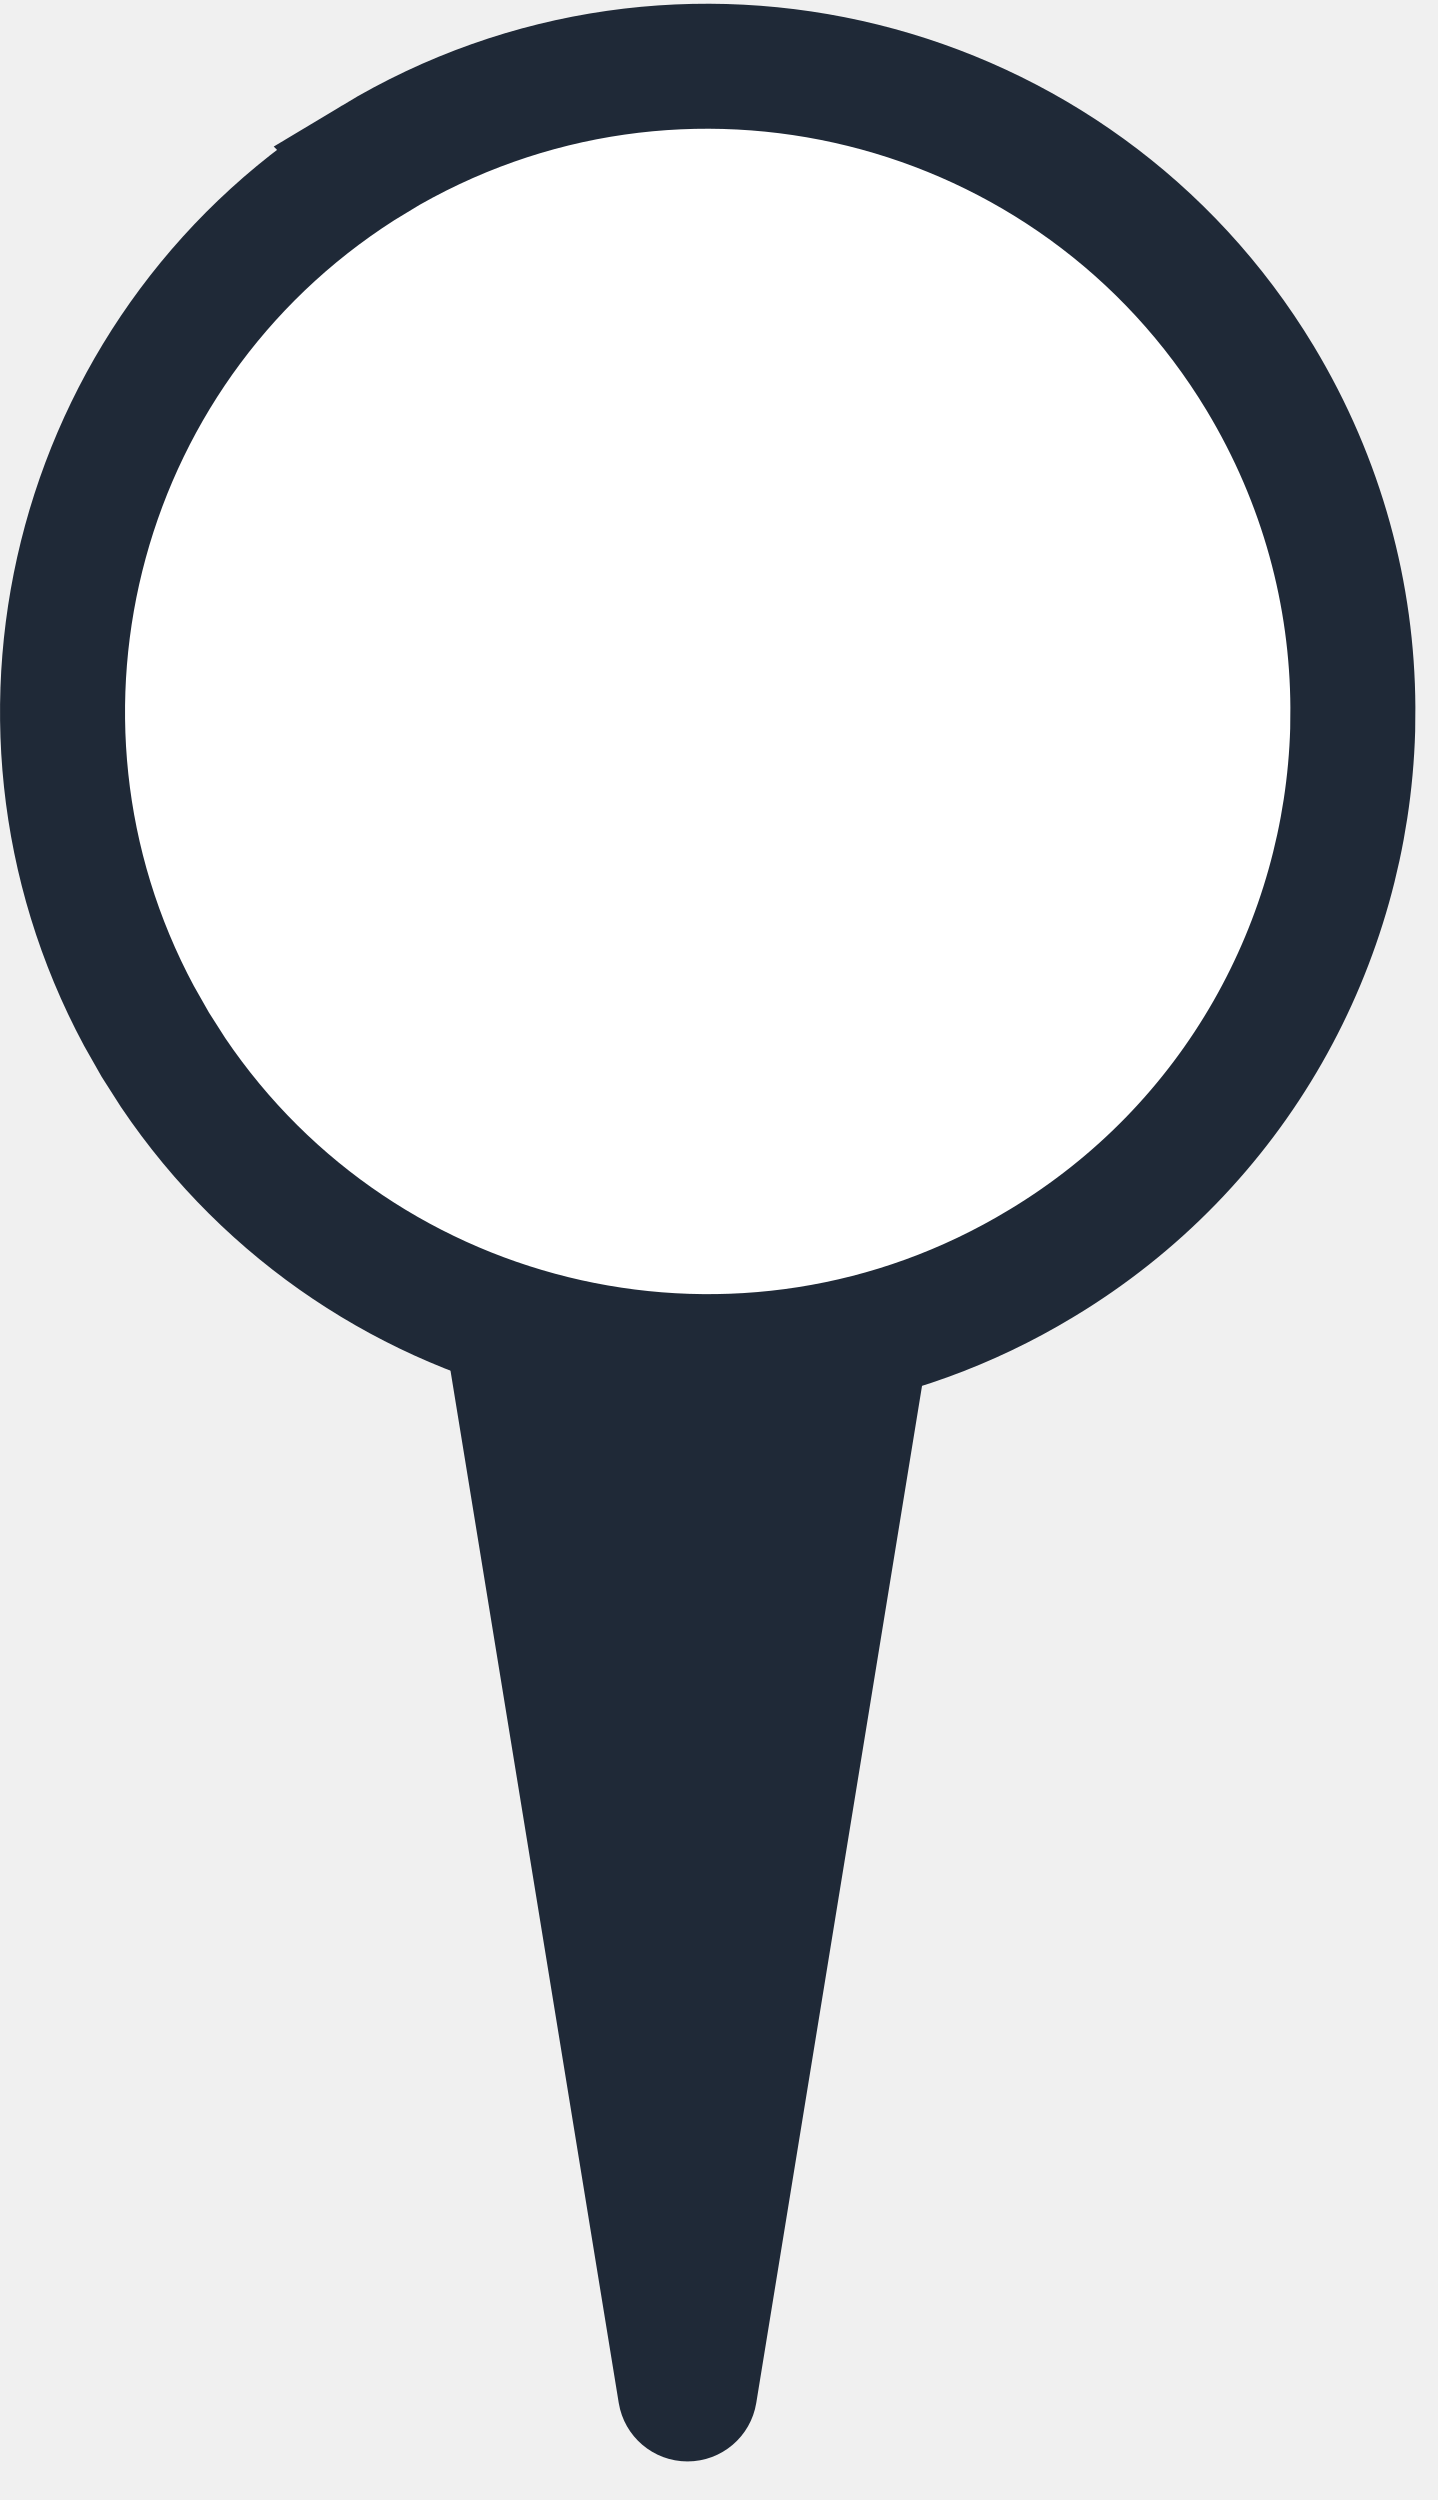
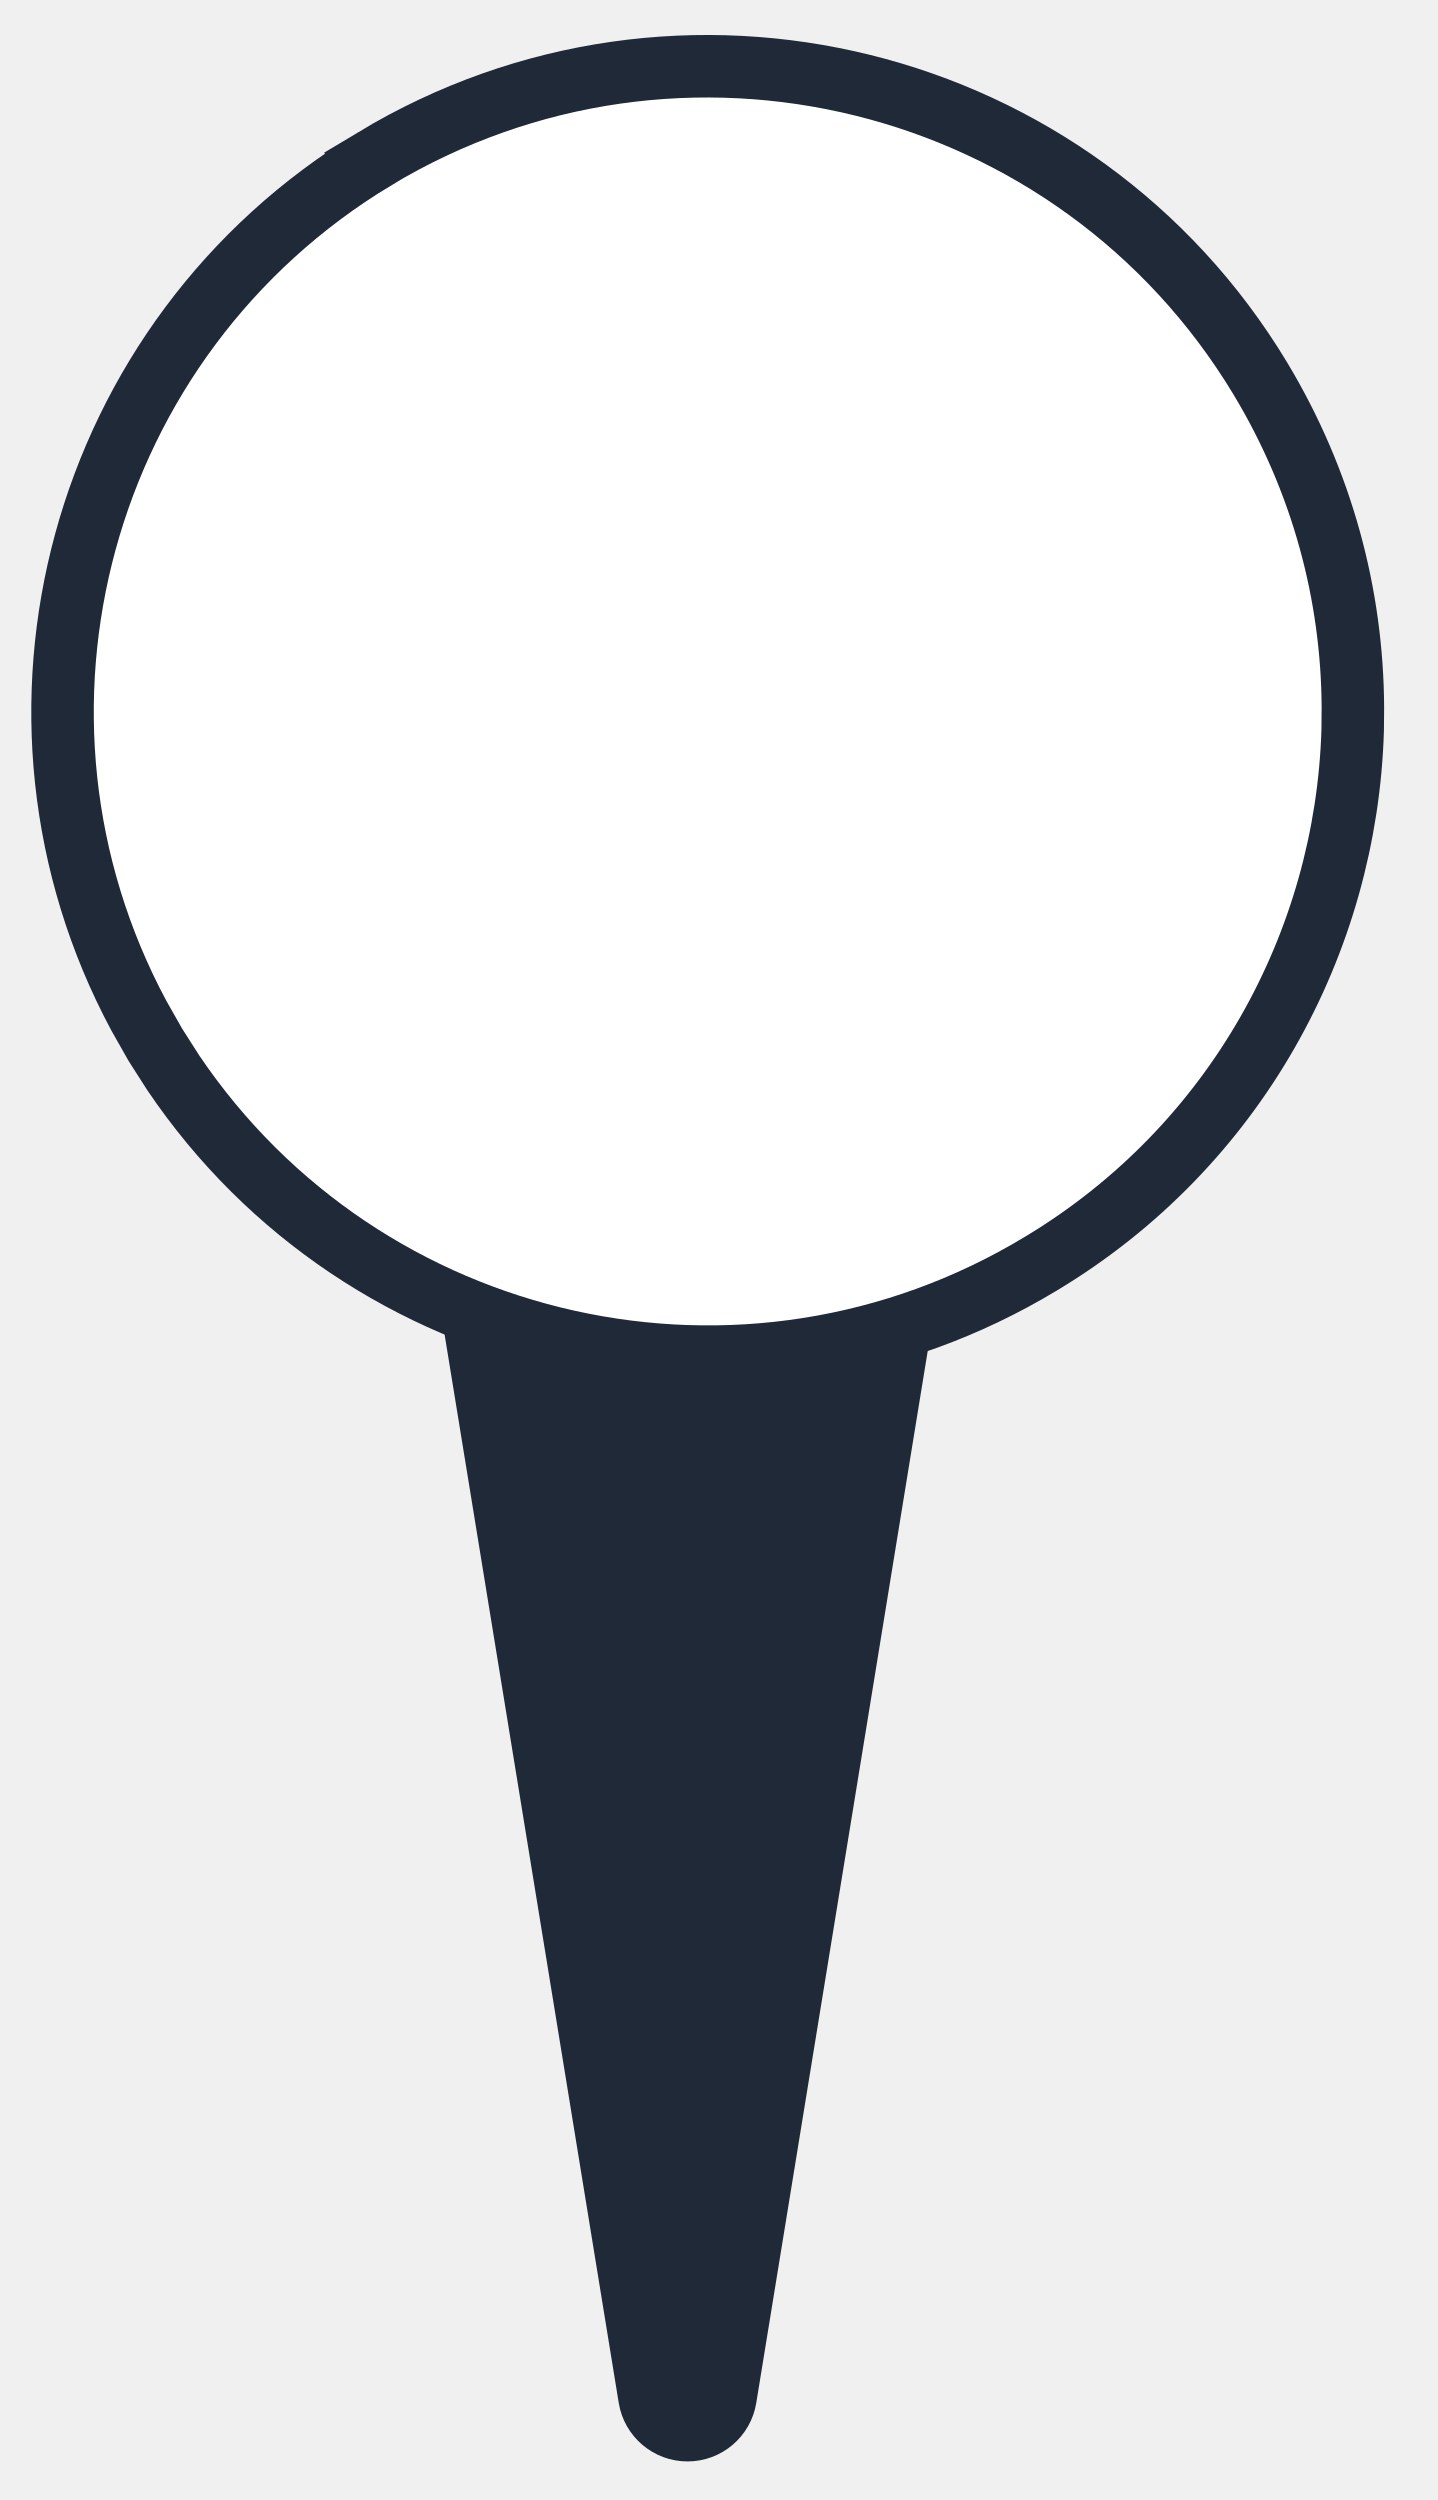
<svg xmlns="http://www.w3.org/2000/svg" width="23" height="40" viewBox="0 0 23 40" fill="none">
  <path d="M9.9 38.448C9.988 38.987 10.454 39.383 11 39.383C11.546 39.383 12.012 38.987 12.1 38.448L16.035 14.305C16.541 11.201 14.145 8.383 11 8.383C7.855 8.383 5.459 11.201 5.965 14.305L9.9 38.448Z" fill="#1F2937" />
-   <path d="M5.991 2.542C10.874 -0.398 17.218 1.171 20.163 6.052C21.159 7.706 21.637 9.52 21.646 11.318L21.643 11.678C21.543 15.07 19.773 18.342 16.657 20.217L16.655 20.218C11.929 23.075 5.826 21.691 2.771 17.163L2.485 16.715L2.223 16.253C-0.358 11.443 1.264 5.401 5.992 2.543L5.991 2.542Z" fill="white" stroke="#1F2937" stroke-width="2" />
+   <path d="M5.991 2.542C10.874 -0.398 17.218 1.171 20.163 6.052C21.159 7.706 21.637 9.52 21.646 11.318L21.643 11.678C21.543 15.07 19.773 18.342 16.657 20.217L16.655 20.218C11.929 23.075 5.826 21.691 2.771 17.163L2.485 16.715L2.223 16.253C-0.358 11.443 1.264 5.401 5.992 2.543L5.991 2.542Z" fill="white" stroke="#1F2937" strokeWidth="2" />
</svg>
